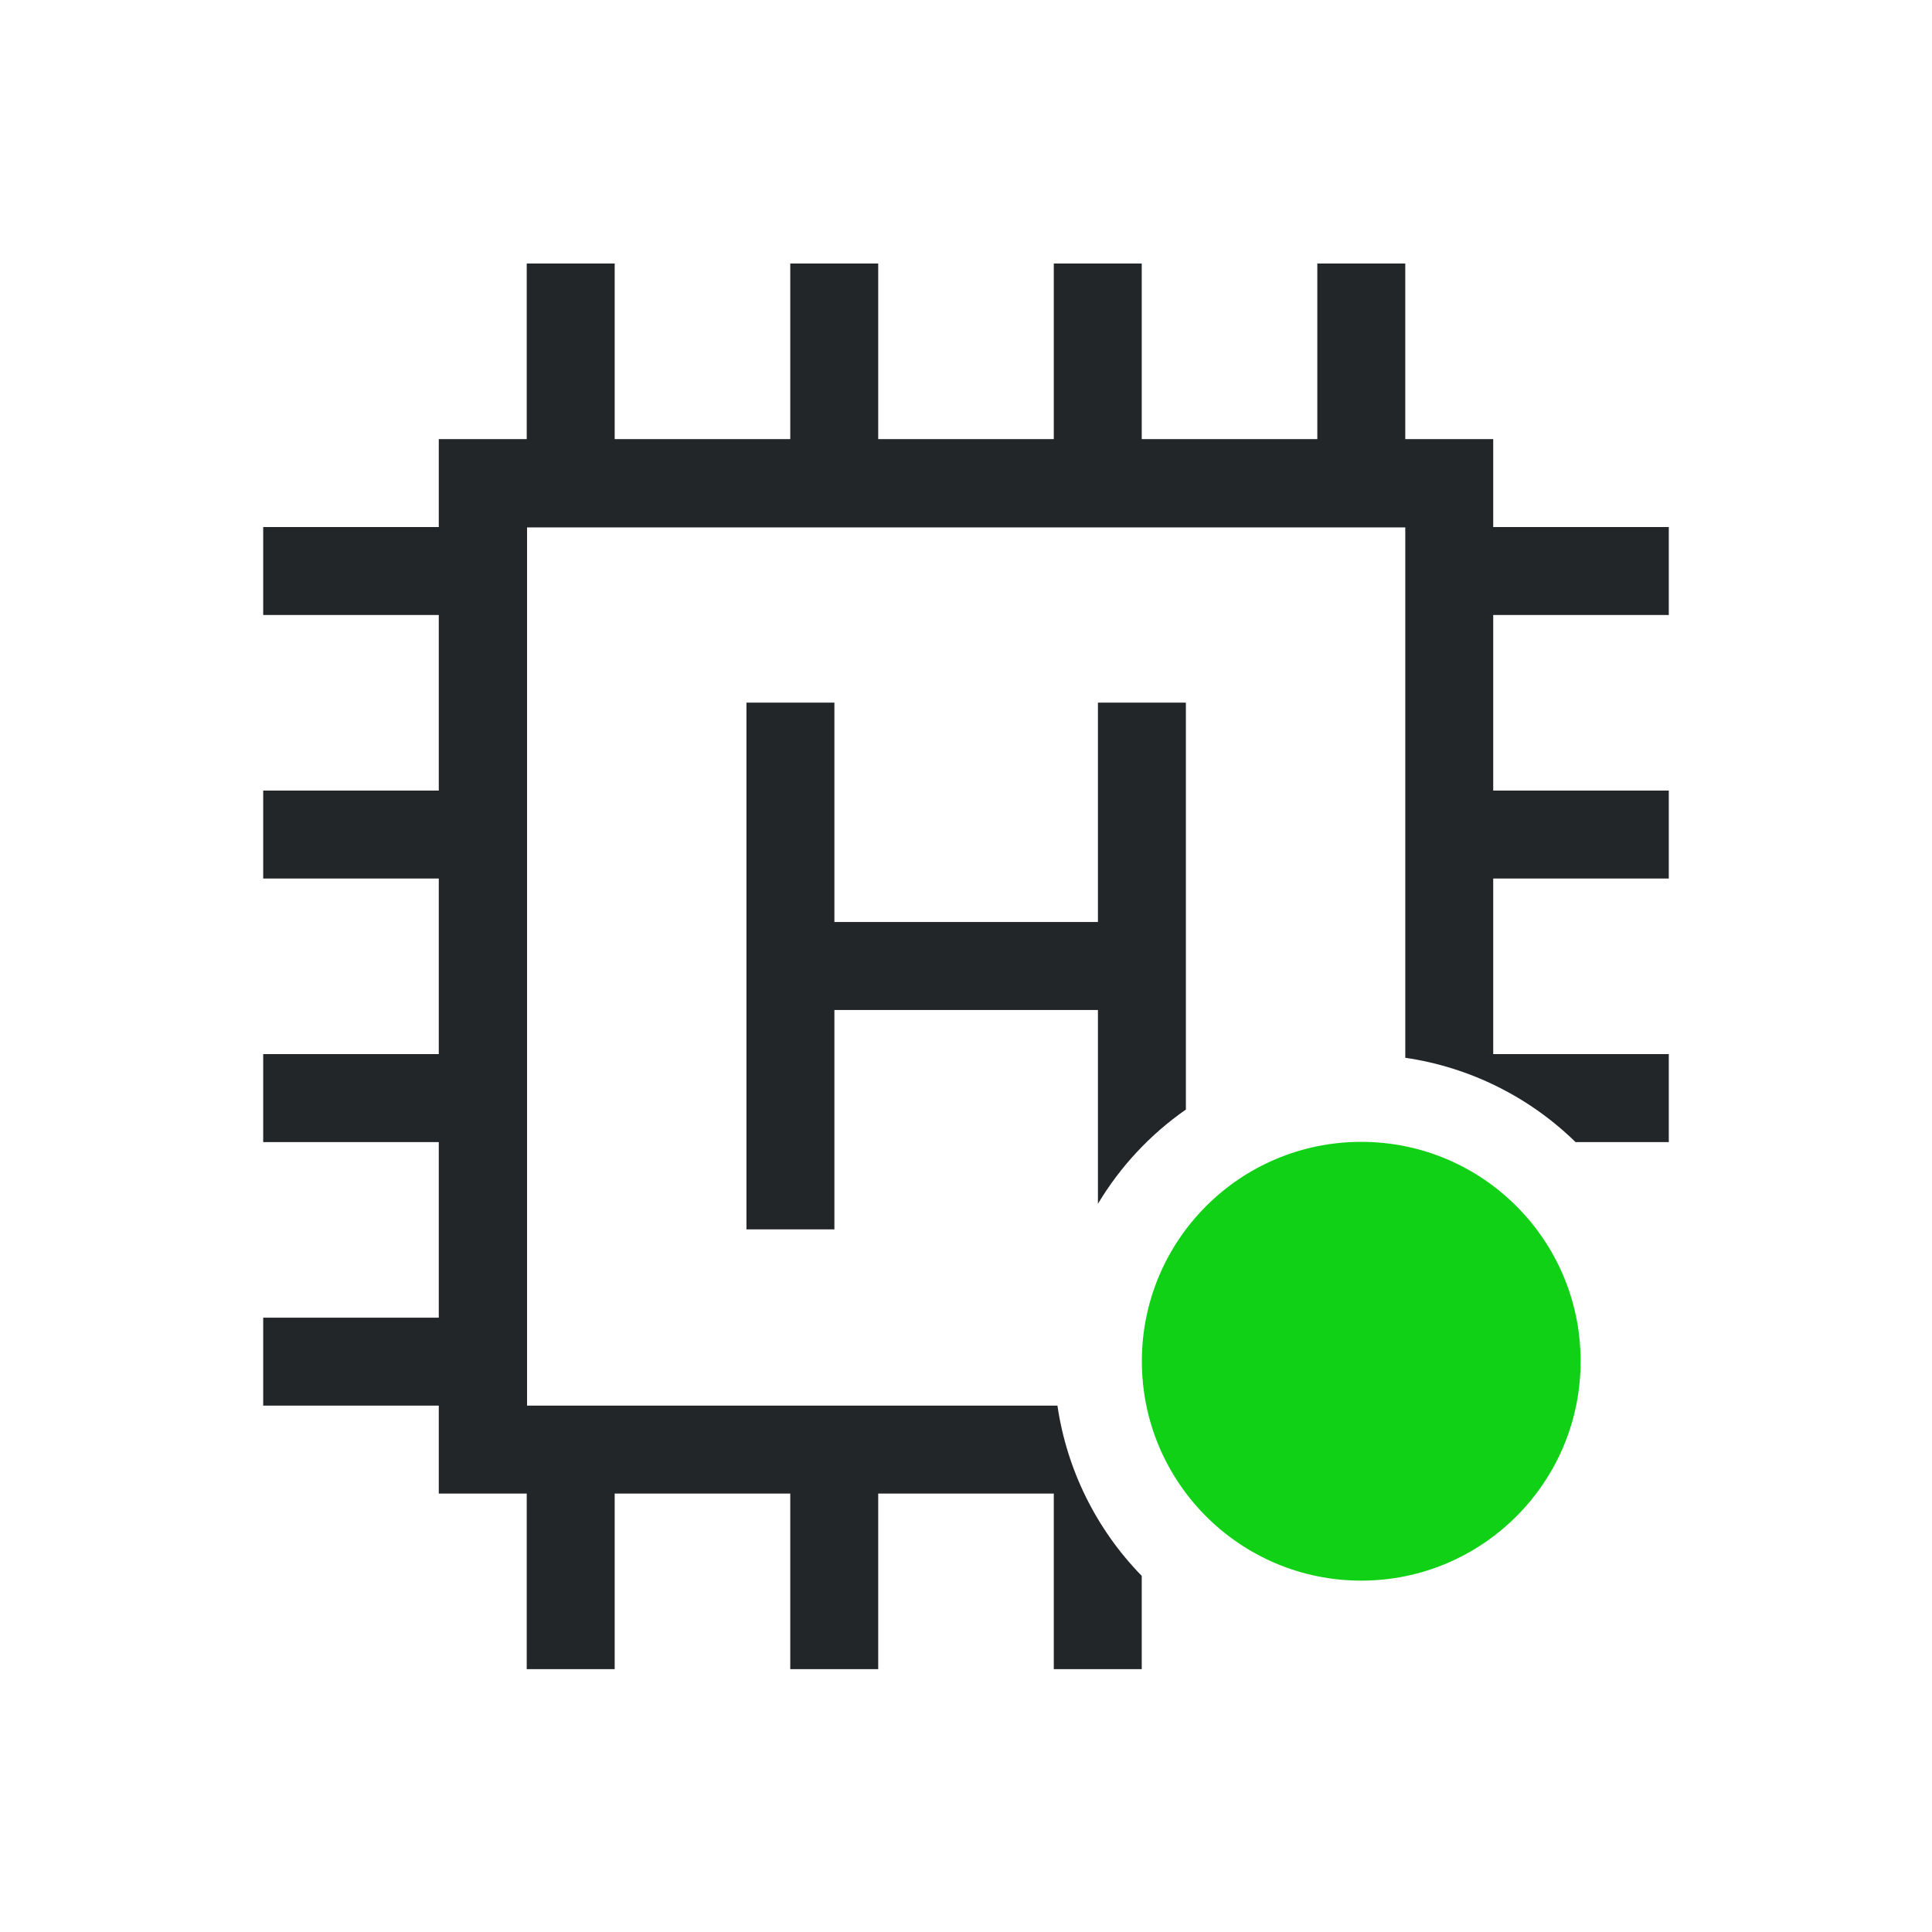
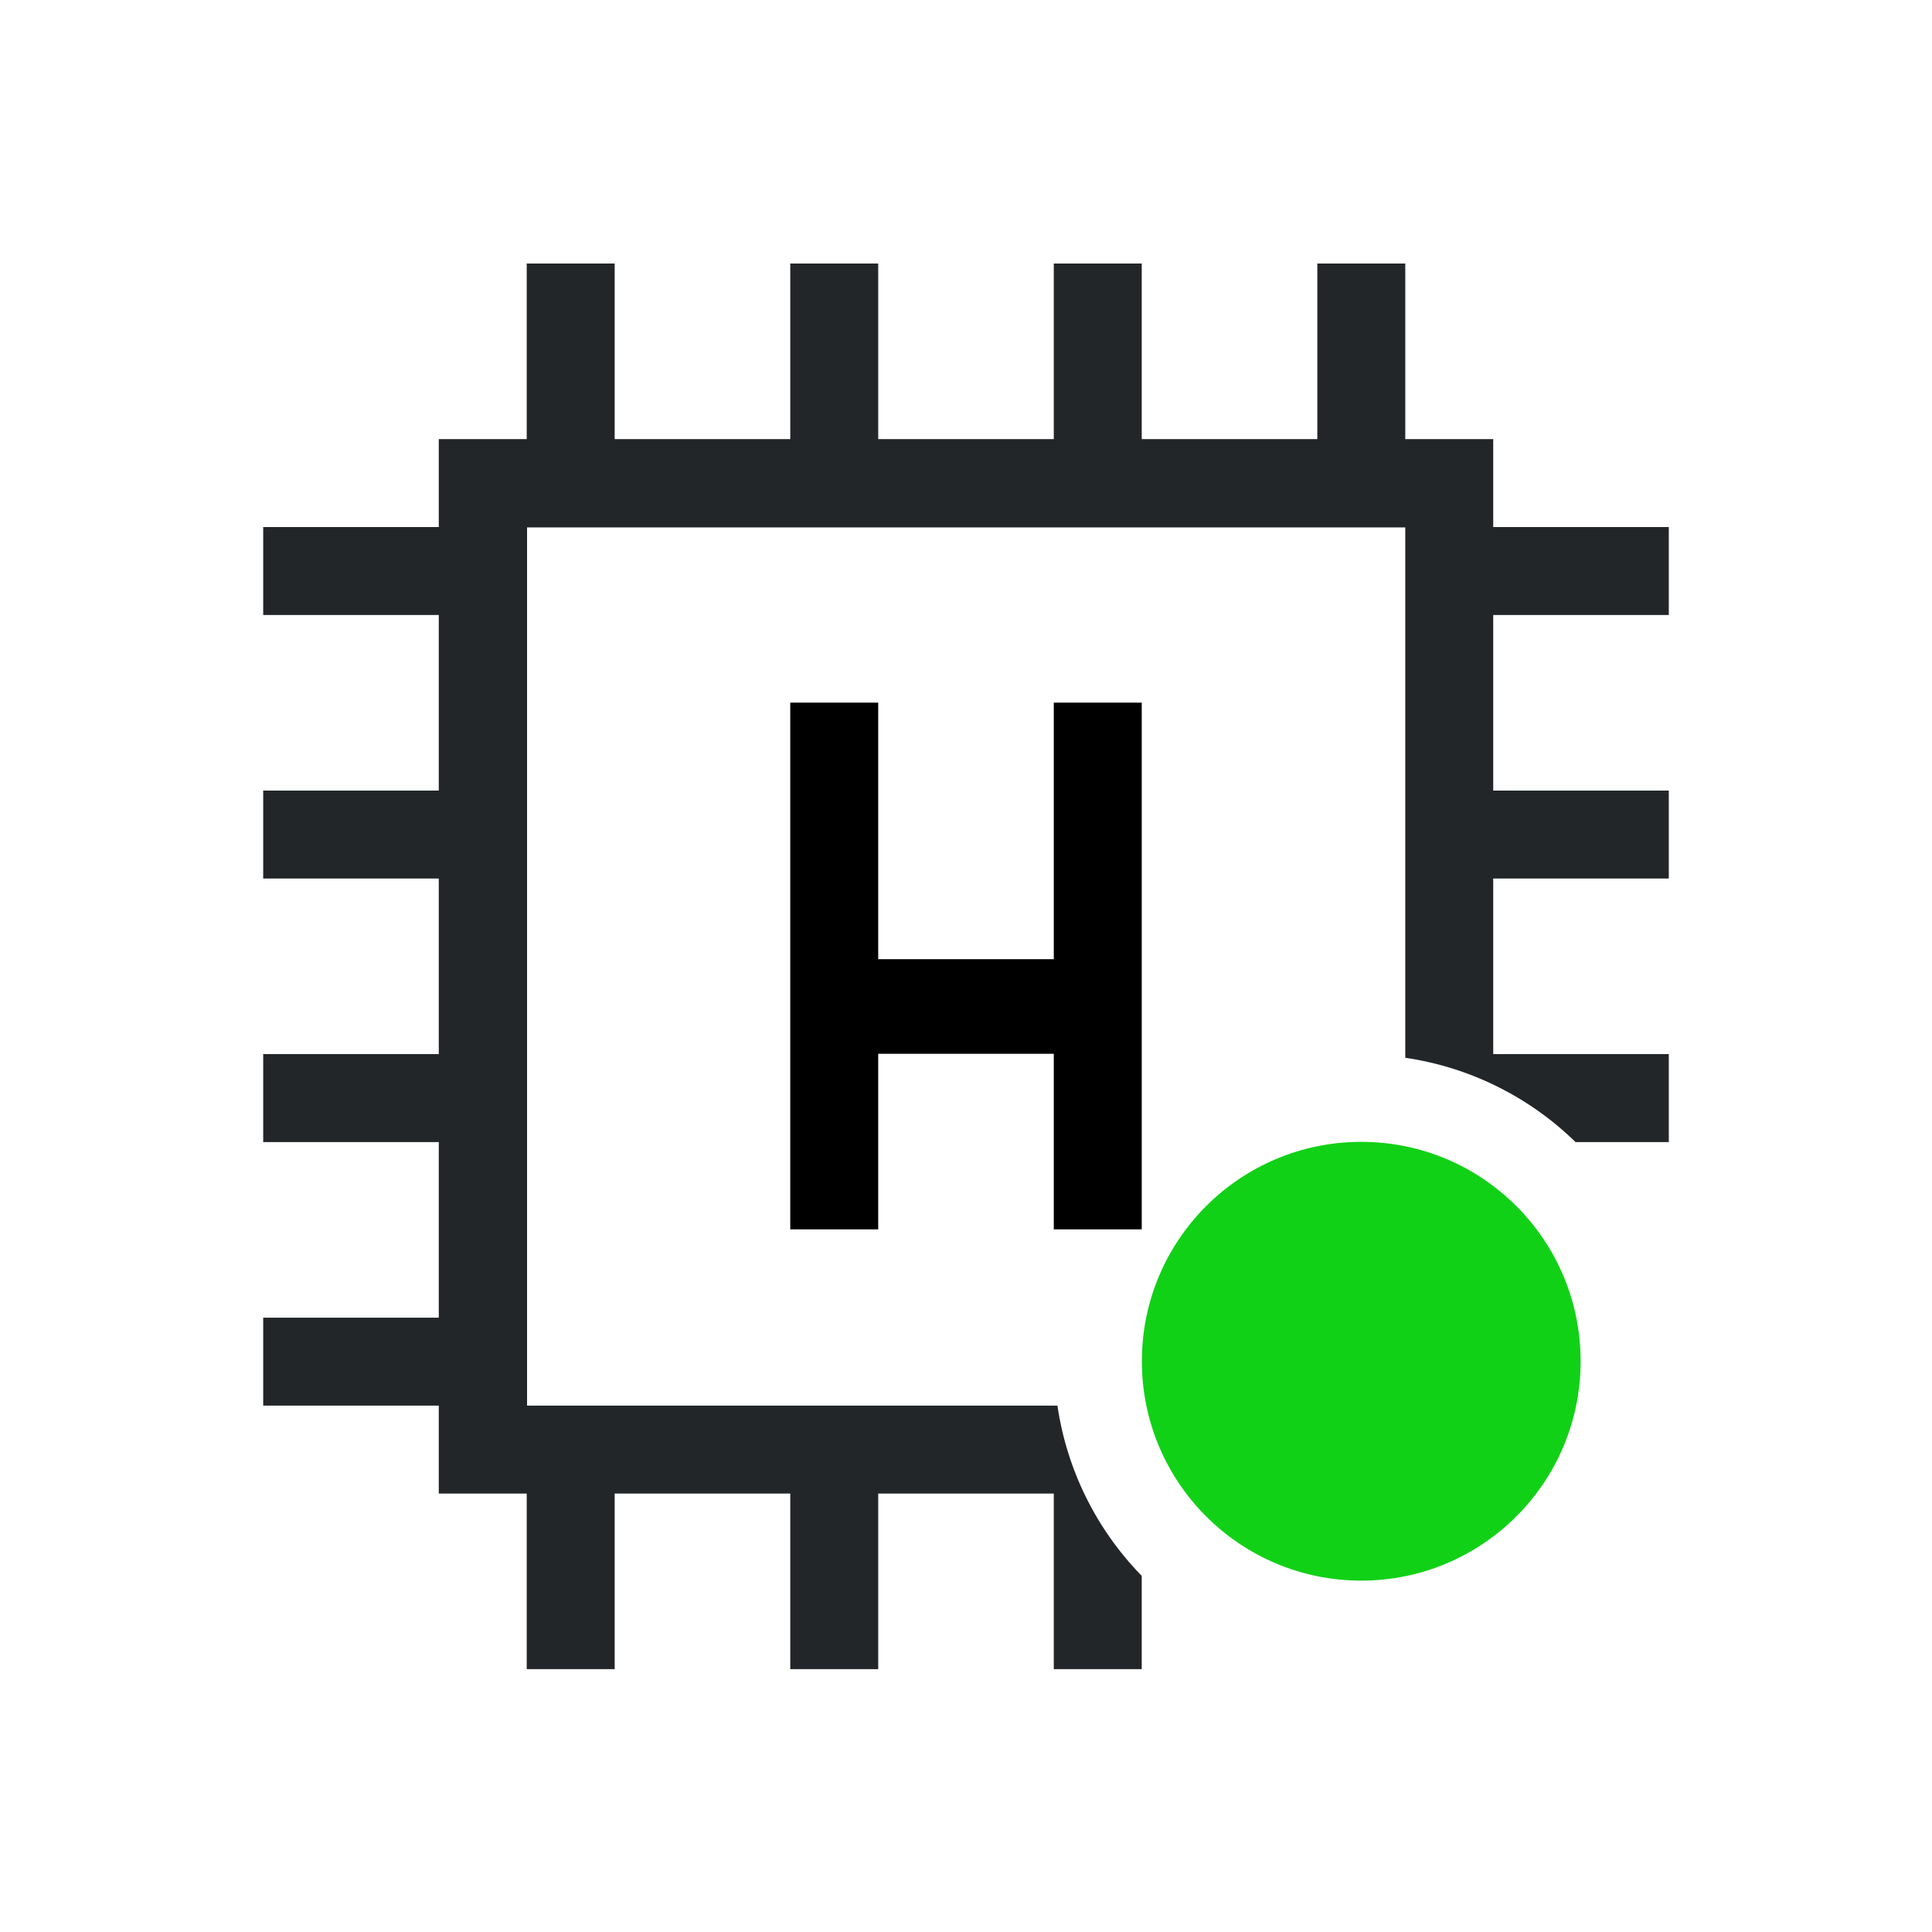
<svg xmlns="http://www.w3.org/2000/svg" width="22" height="22" version="1.1" viewBox="0 0 5.821 5.821">
-   <style type="text/css" id="current-color-scheme">
-         .ColorScheme-Text {
+   <style id="current-color-scheme" type="text/css">.ColorScheme-Text {
        color:#232629;
-         }
-     </style>
-   <path d="m1.587 0.794v0.529h-0.265v0.265h-0.529v0.265h0.529v0.529h-0.529v0.265h0.529v0.529h-0.529v0.265h0.529v0.529h-0.529v0.265h0.529v0.265h0.265v0.529h0.265v-0.529h0.529v0.529h0.265v-0.529h0.529v0.529h0.265v-0.281a0.926 0.926 0 0 1-0.254-0.513h-1.598v-2.646h2.646v1.598a0.926 0.926 0 0 1 0.513 0.254h0.281v-0.265h-0.529v-0.529h0.529v-0.265h-0.529v-0.529h0.529v-0.265h-0.529v-0.265h-0.265v-0.529h-0.265v0.529h-0.529v-0.529h-0.265v0.529h-0.529v-0.529h-0.265v0.529h-0.529v-0.529z" class="ColorScheme-Text" fill="currentColor" stroke-width=".216" />
+         }</style>
+   <path class="ColorScheme-Text" d="m1.587 0.794v0.529h-0.265v0.265h-0.529v0.265h0.529v0.529h-0.529v0.265h0.529v0.529h-0.529v0.265h0.529v0.529h-0.529v0.265h0.529v0.265h0.265v0.529h0.265v-0.529h0.529v0.529h0.265v-0.529h0.529v0.529h0.265v-0.281a0.926 0.926 0 0 1-0.254-0.513h-1.598v-2.646h2.646v1.598a0.926 0.926 0 0 1 0.513 0.254h0.281v-0.265h-0.529v-0.529h0.529v-0.265h-0.529v-0.529h0.529v-0.265h-0.529v-0.265h-0.265v-0.529h-0.265v0.529h-0.529v-0.529h-0.265v0.529h-0.529v-0.529h-0.265v0.529h-0.529v-0.529z" fill="currentColor" stroke-width=".216" />
  <g transform="rotate(45,2.76131,3.905459)">
    <path transform="rotate(-45)" d="m1.192 4.91a0.661 0.661 0 0 1-0.661 0.661 0.661 0.661 0 0 1-0.661-0.661 0.661 0.661 0 0 1 0.661-0.661 0.661 0.661 0 0 1 0.661 0.661z" fill="#11d116" stroke-linecap="round" stroke-width=".265" />
  </g>
-   <path d="m2.249 2.117v1.587h0.265v-0.661h0.794v0.584a0.926 0.926 0 0 1 0.265-0.284v-1.226h-0.265v0.661h-0.794v-0.661h-0.265z" class="ColorScheme-Text" fill="currentColor" stroke-linecap="round" stroke-width=".265" style="font-variation-settings:'opsz' 32, 'wght' 610" />
+   <path d="m2.381 2.117v0.773 0.285 0.529h0.265v-0.529h0.529v0.529h0.265v-0.529-0.285-0.773h-0.265v0.773h-0.529v-0.773h-0.265z" stroke-width=".265" />
</svg>
